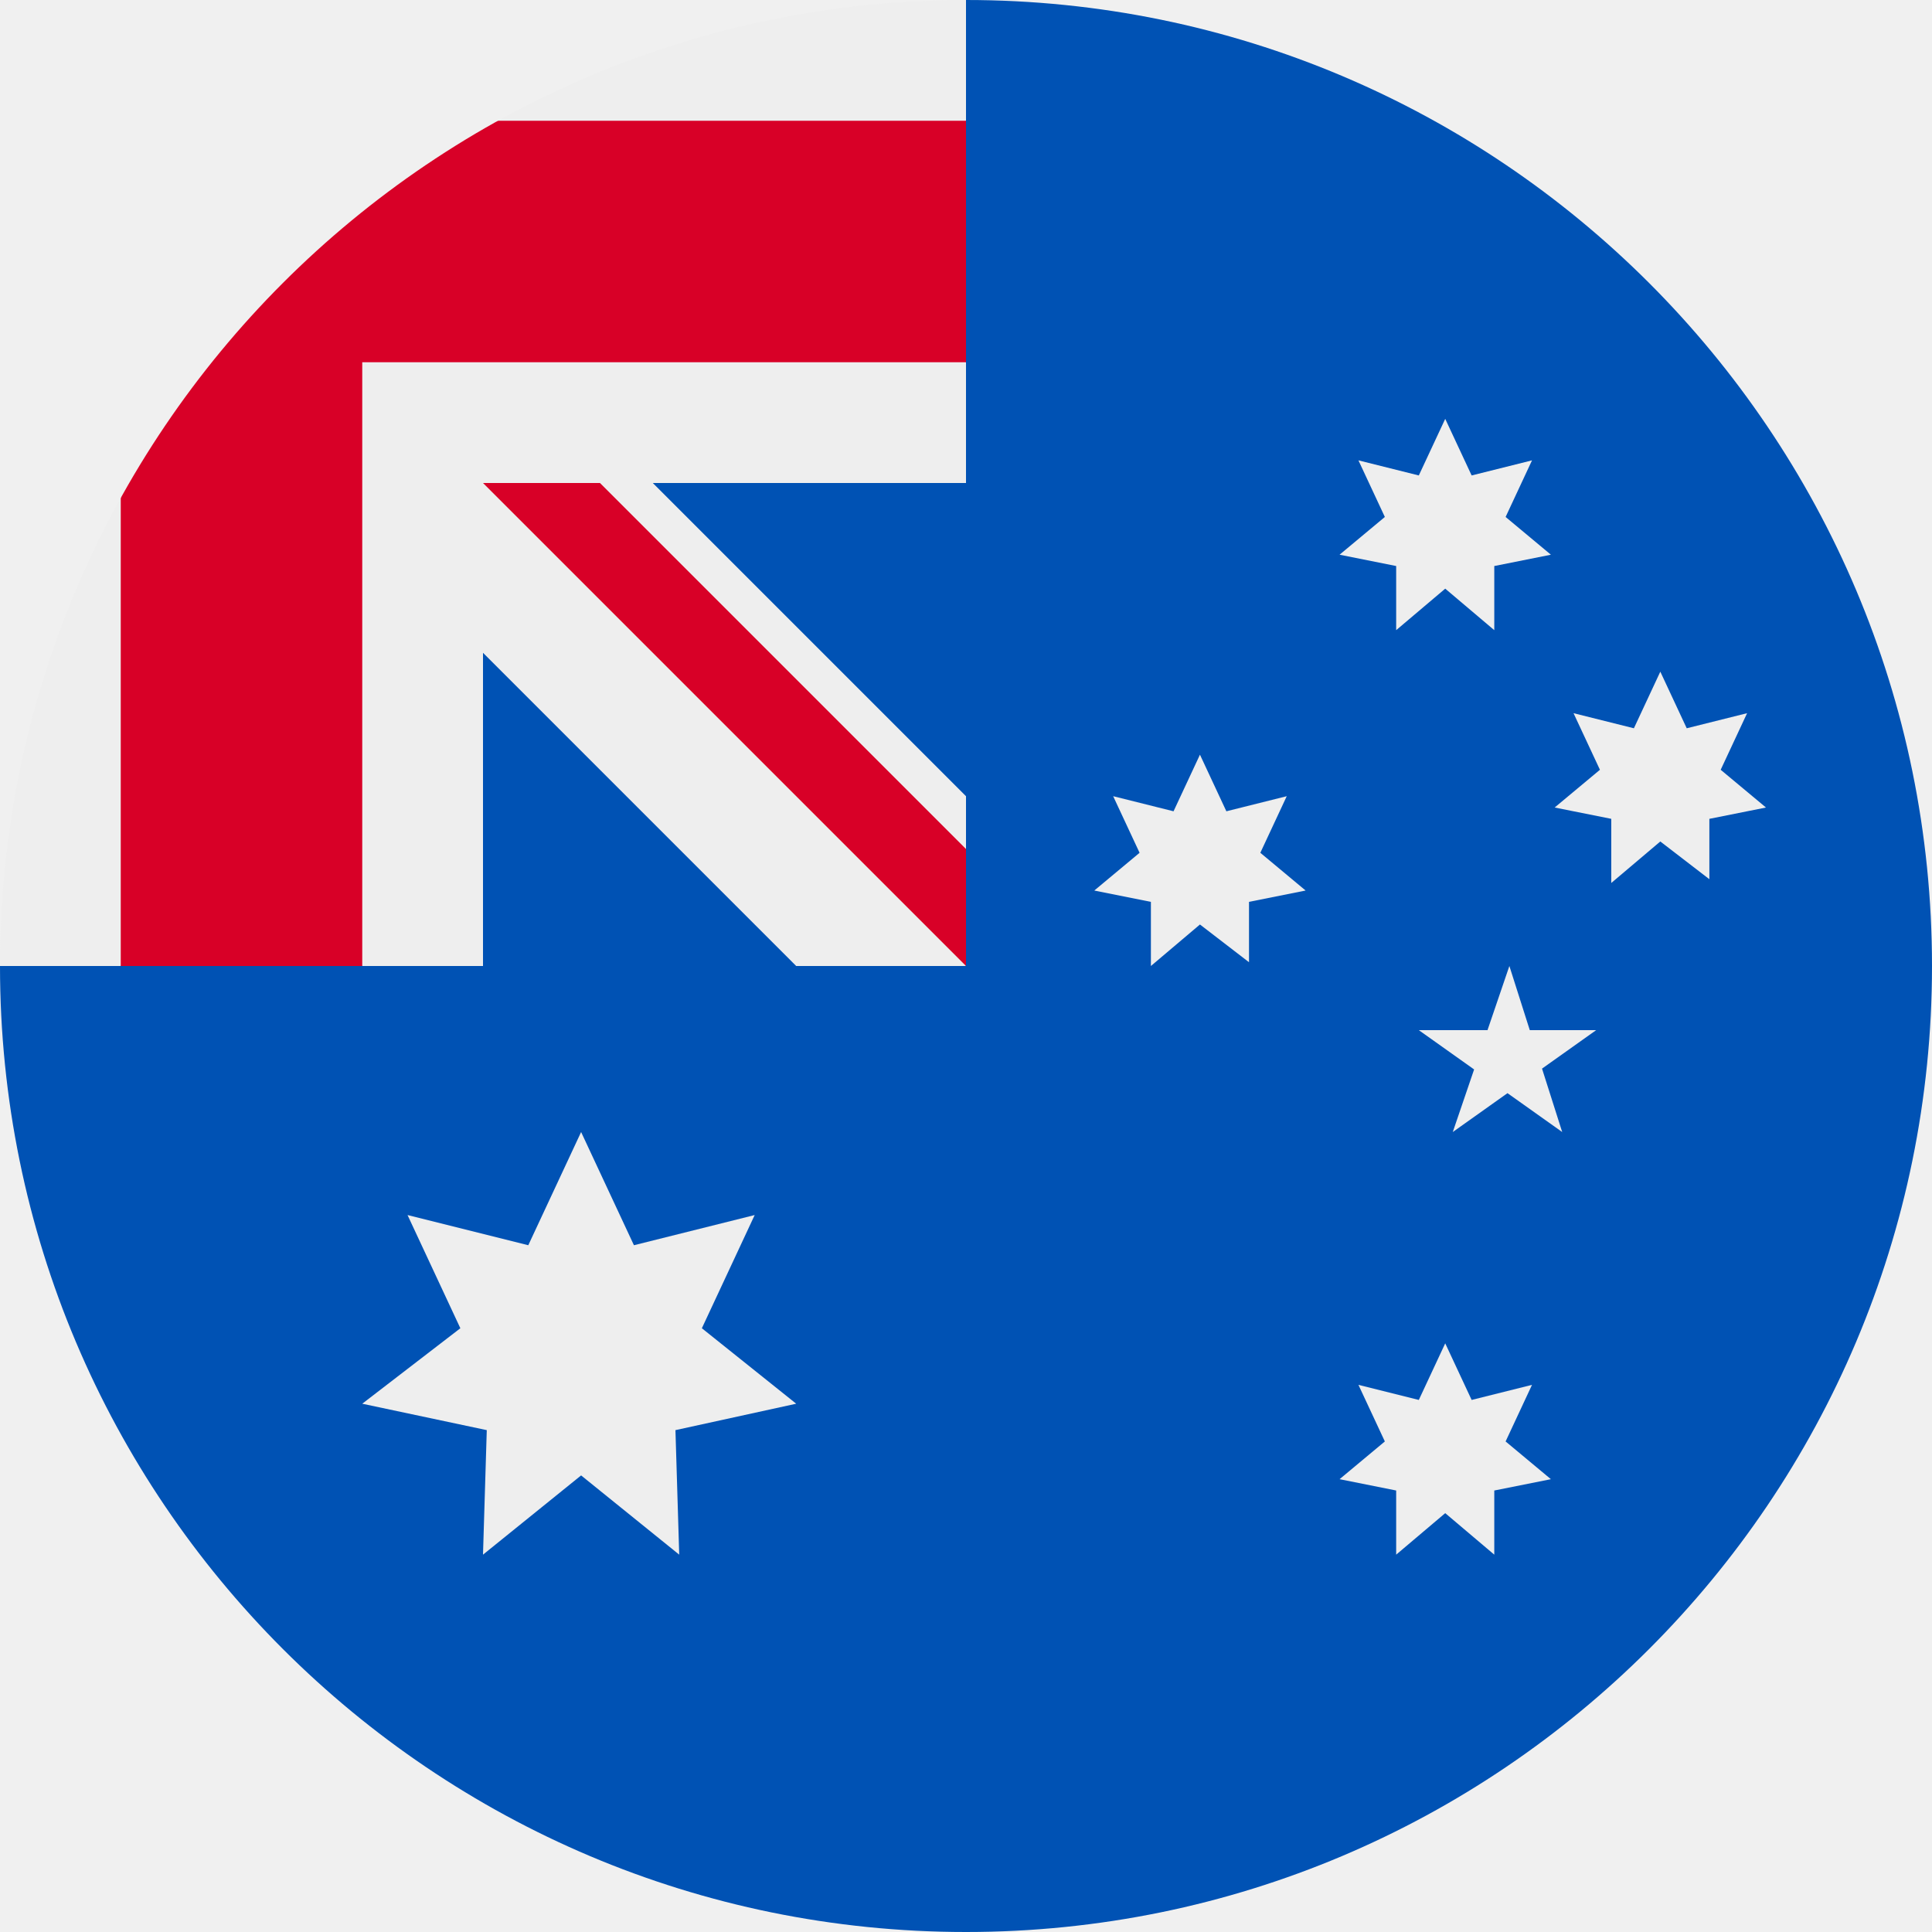
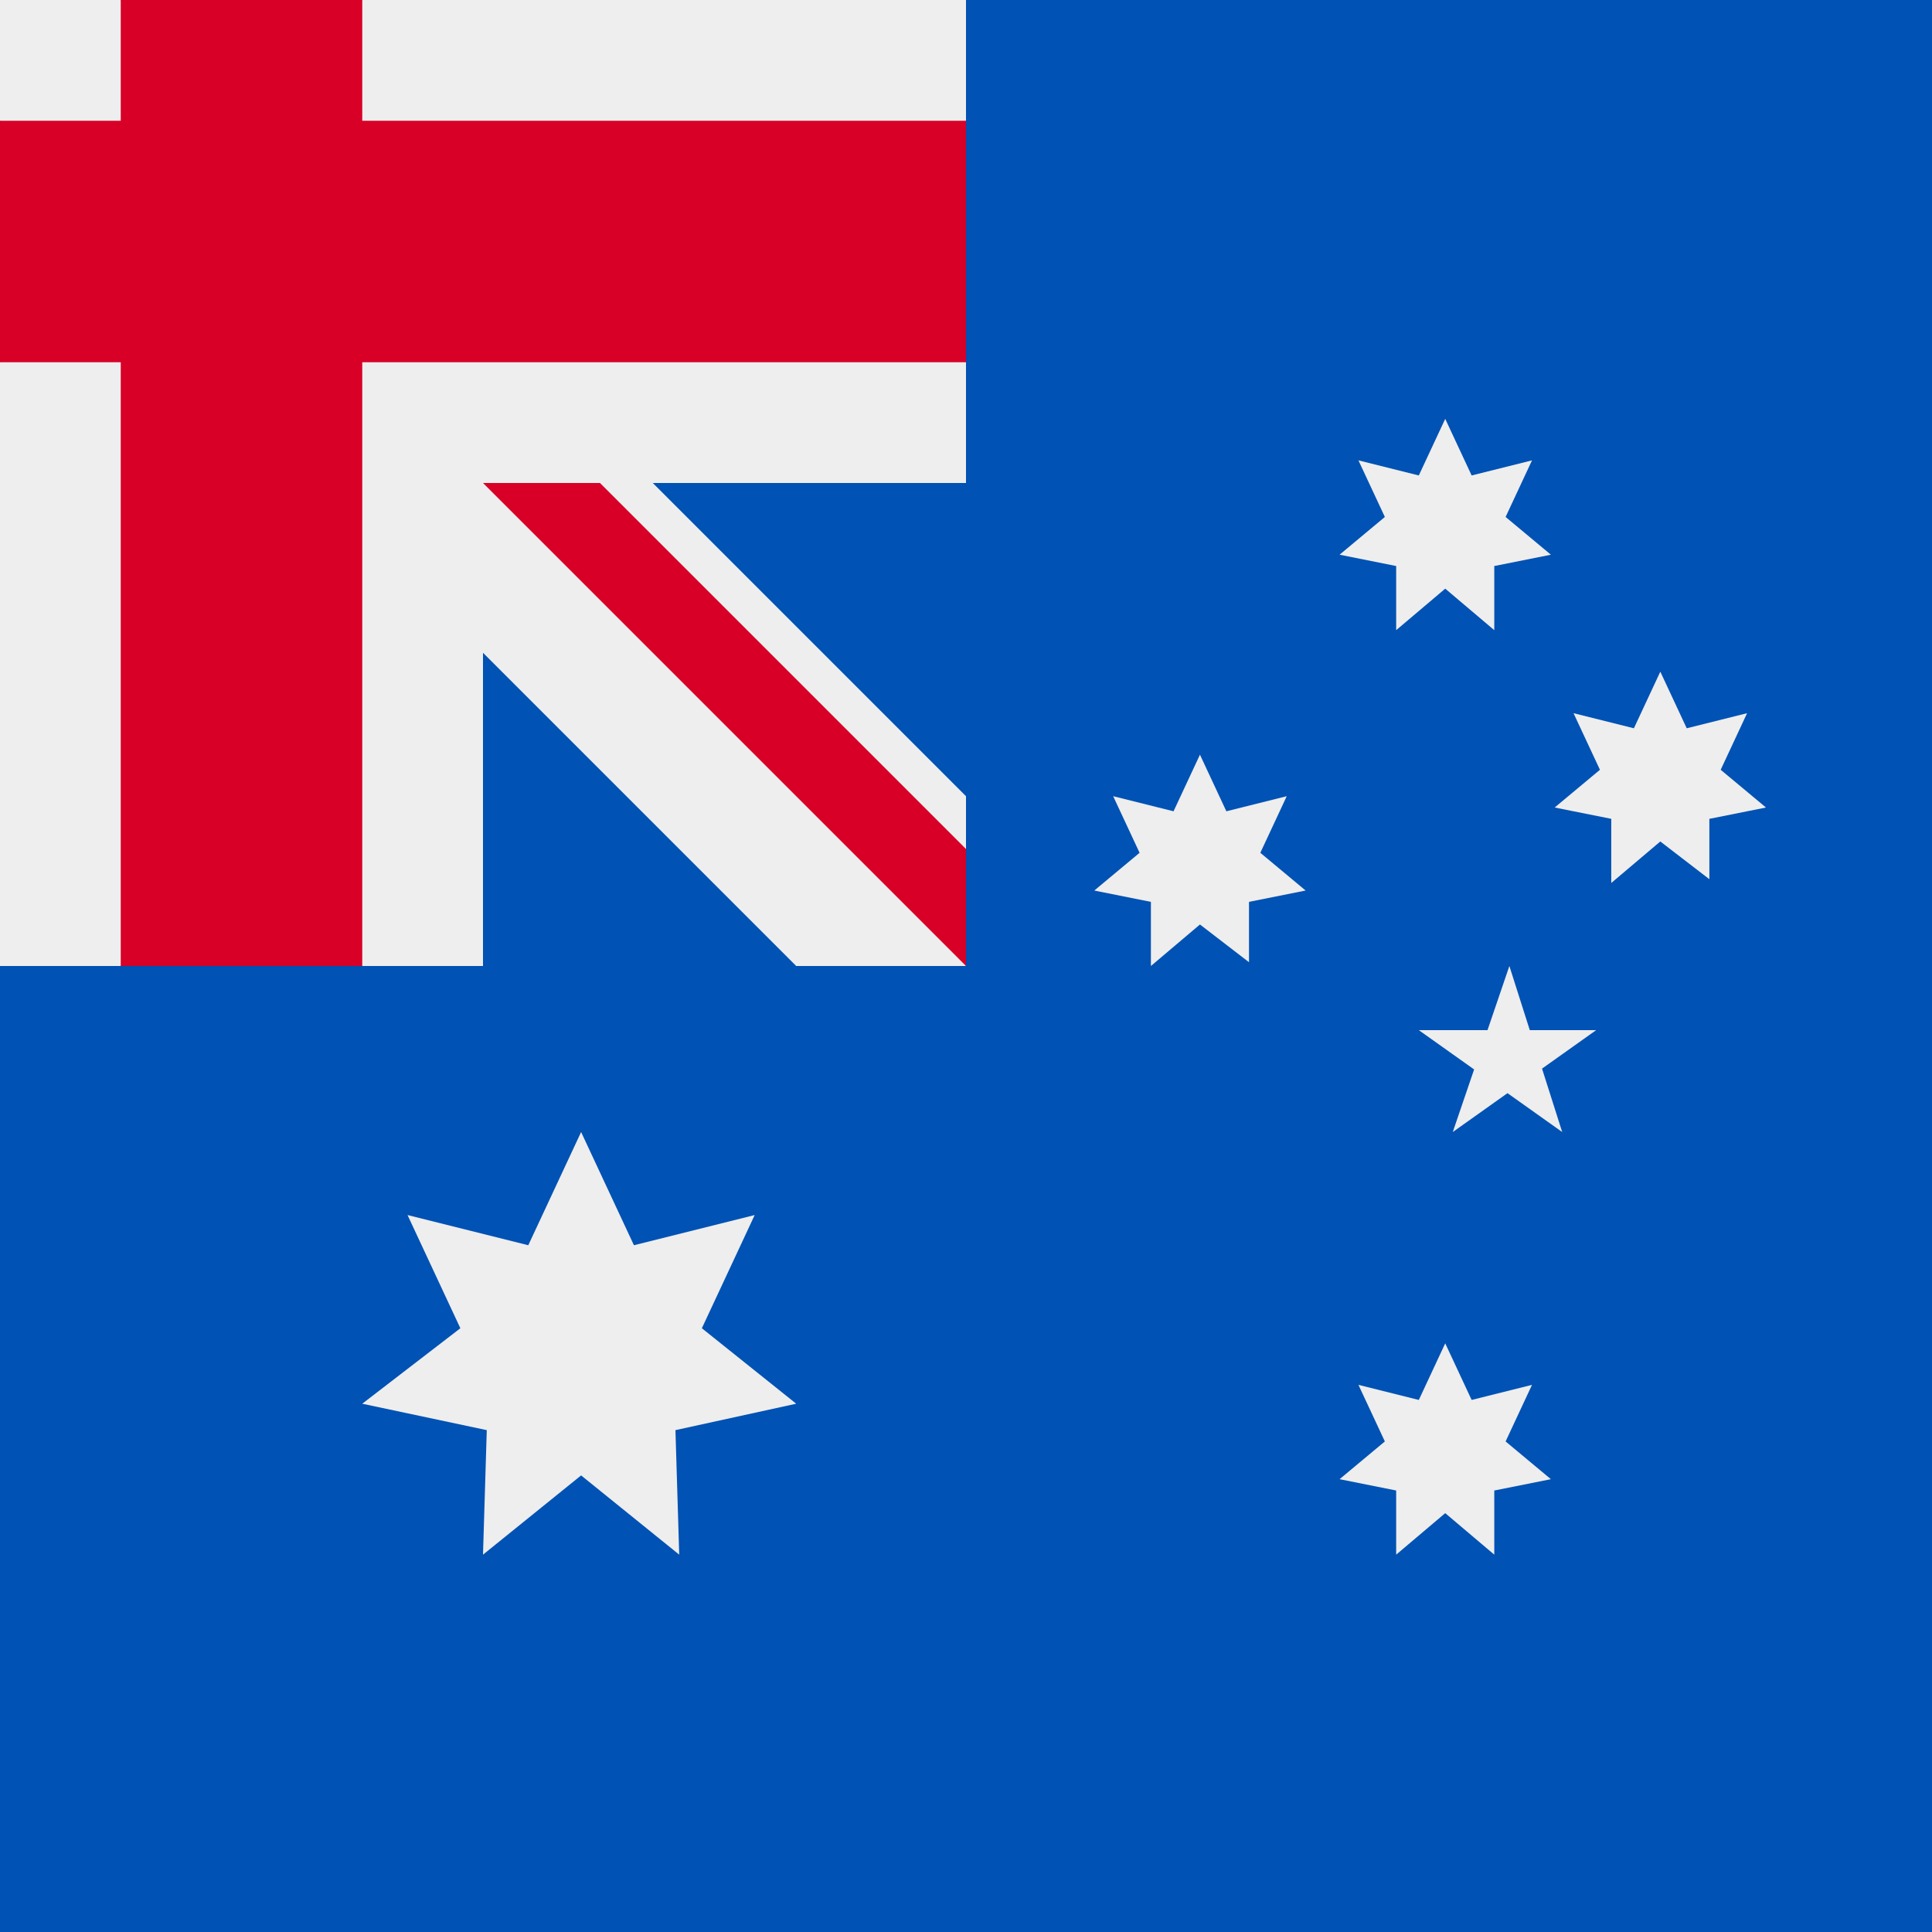
<svg xmlns="http://www.w3.org/2000/svg" width="512" height="512" viewBox="0 0 512 512">
-   <mask id="a">
-     <circle cx="256" cy="256" r="256" fill="#fff" />
-   </mask>
-   <g mask="url(#a)">
+   <g>
    <path fill="#0052b4" d="M0 0h512v512H0z" />
    <path fill="#eee" d="m154 300 14 30 32-8-14 30 25 20-32 7 1 33-26-21-26 21 1-33-33-7 26-20-14-30 32 8zm222-27h47l-38 27 15-44 14 44zm7-162 7 15 16-4-7 15 12 10-15 3v17l-13-11-13 11v-17l-15-3 12-10-7-15 16 4zm57 67 7 15 16-4-7 15 12 10-15 3v16l-13-10-13 11v-17l-15-3 12-10-7-15 16 4zm-122 22 7 15 16-4-7 15 12 10-15 3v16l-13-10-13 11v-17l-15-3 12-10-7-15 16 4zm65 156 7 15 16-4-7 15 12 10-15 3v17l-13-11-13 11v-17l-15-3 12-10-7-15 16 4zM0 0v32l32 32L0 96v160h32l32-32 32 32h32v-83l83 83h45l-8-16 8-15v-14l-83-83h83V96l-32-32 32-32V0H96L64 32 32 0Z" />
    <path fill="#d80027" d="M32 0v32H0v64h32v160h64V96h160V32H96V0Zm96 128 128 128v-31l-97-97z" />
  </g>
</svg>
